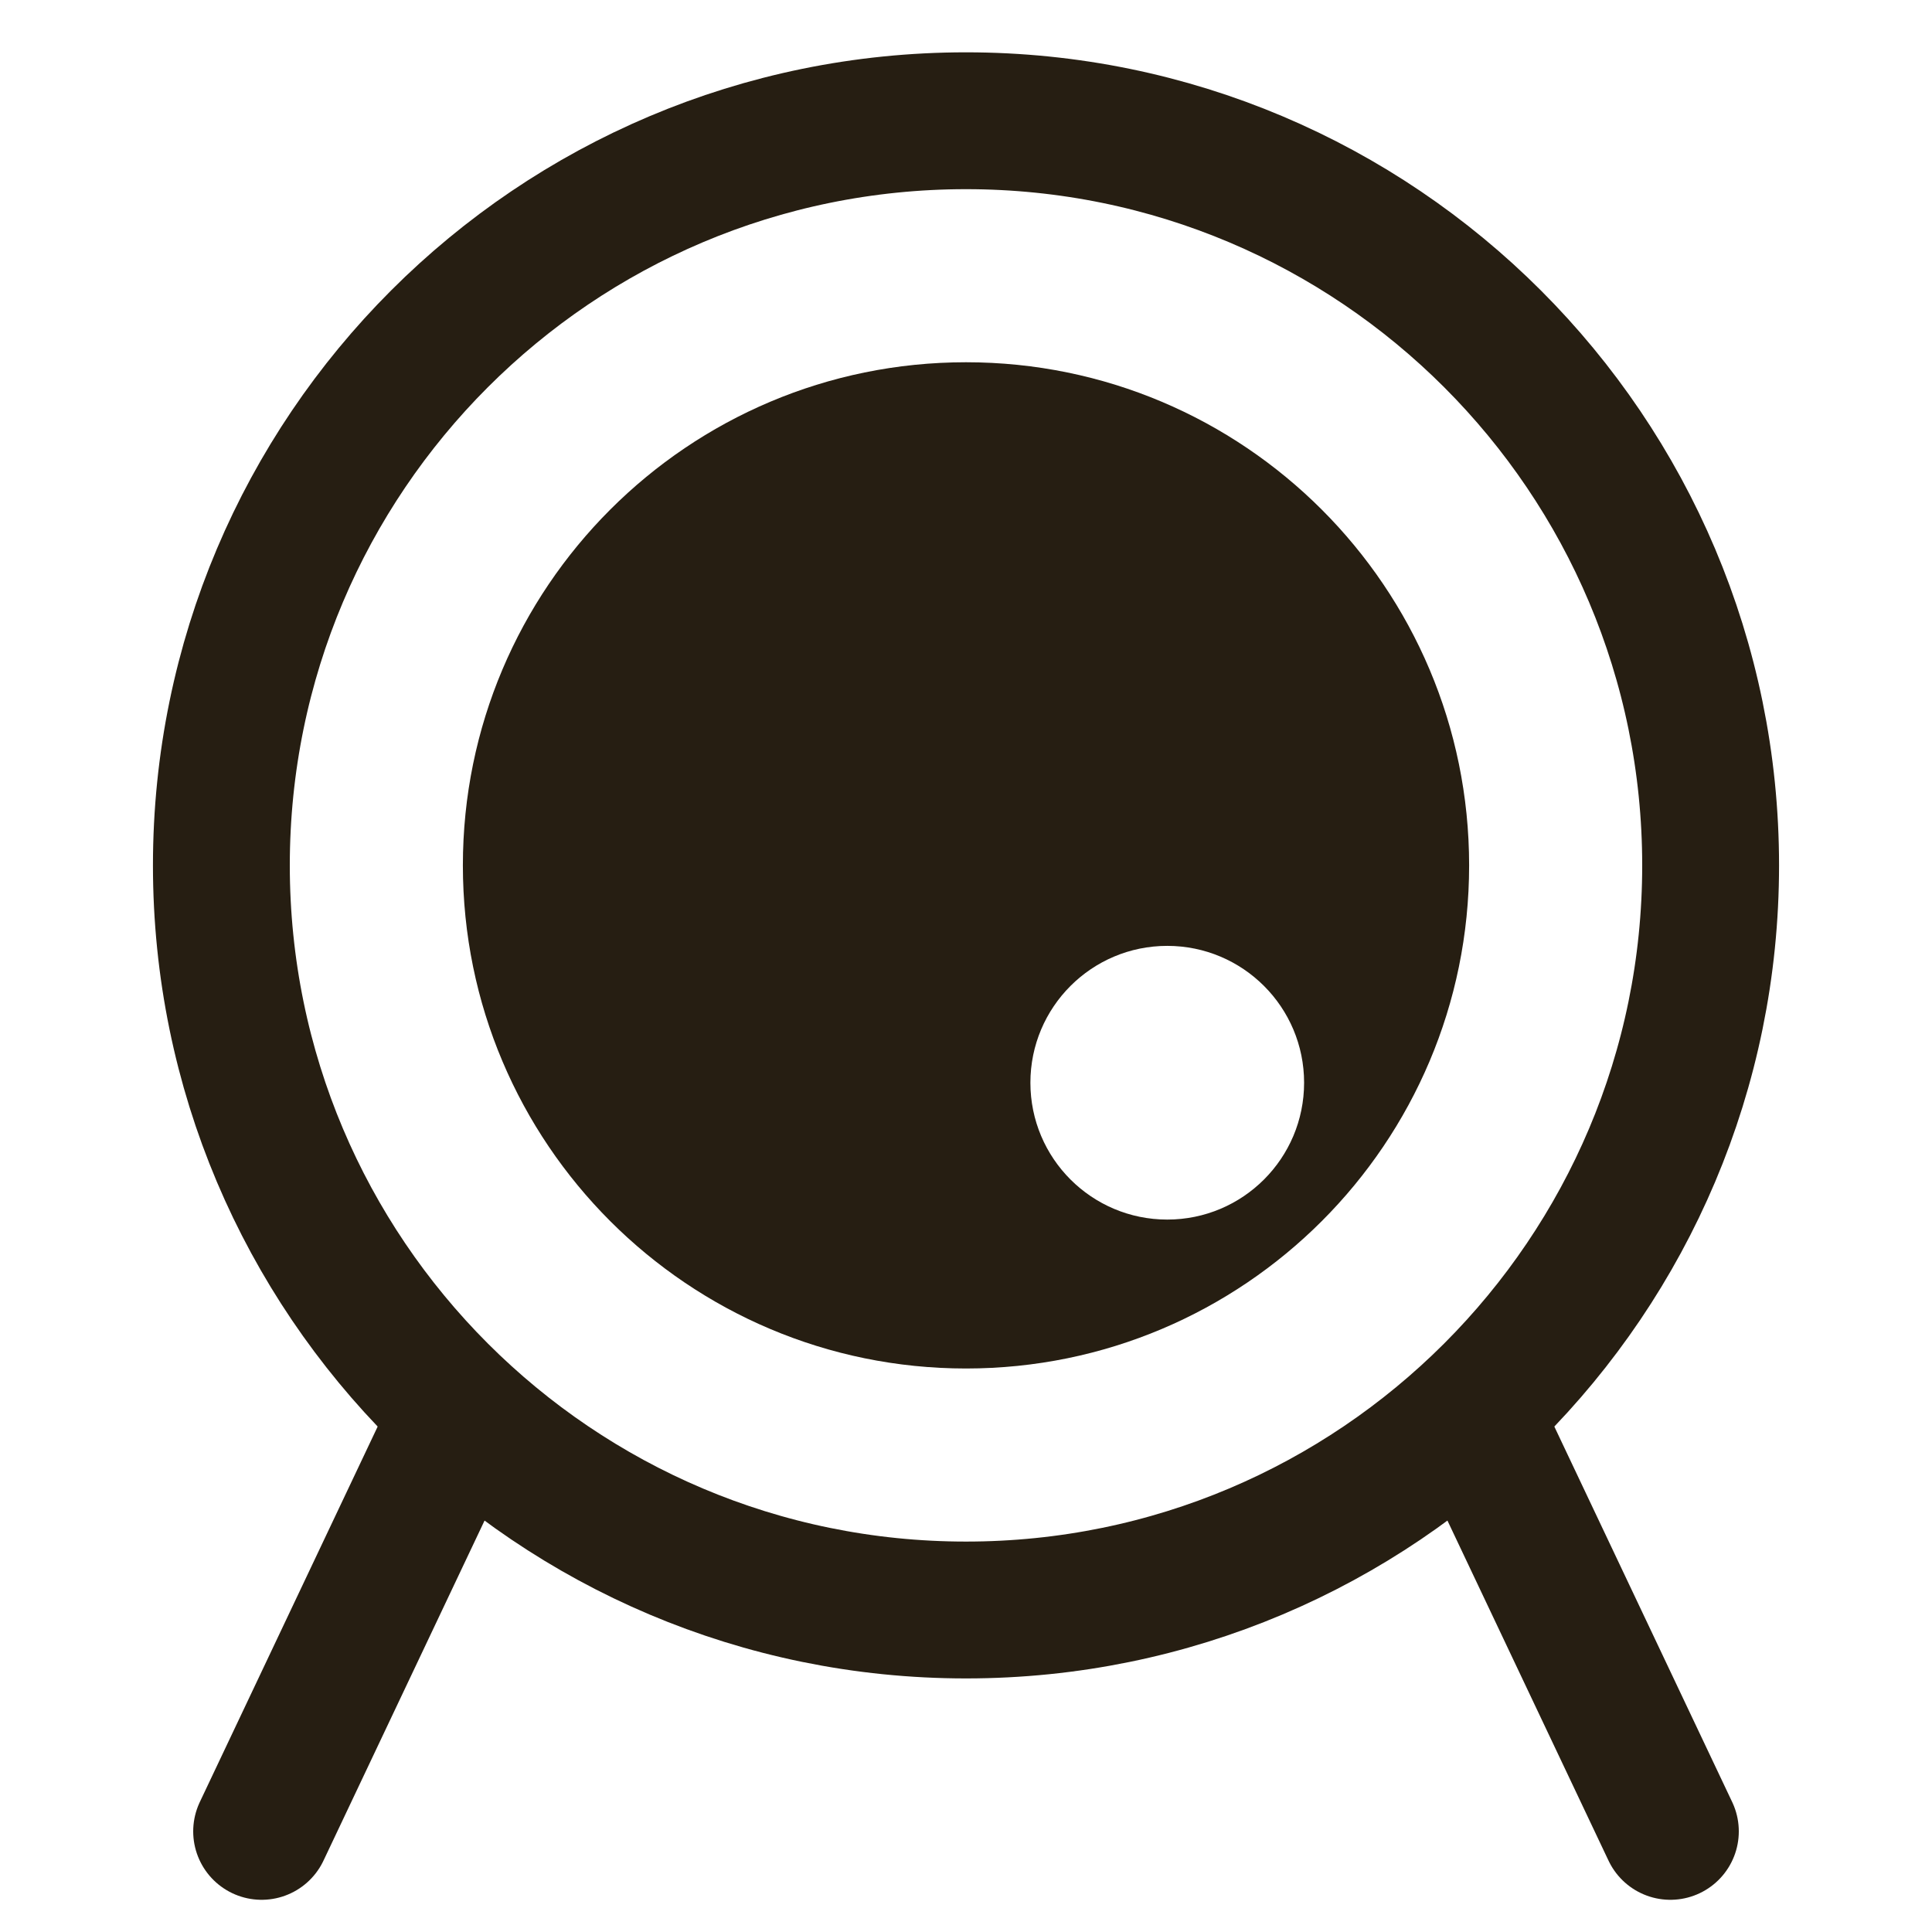
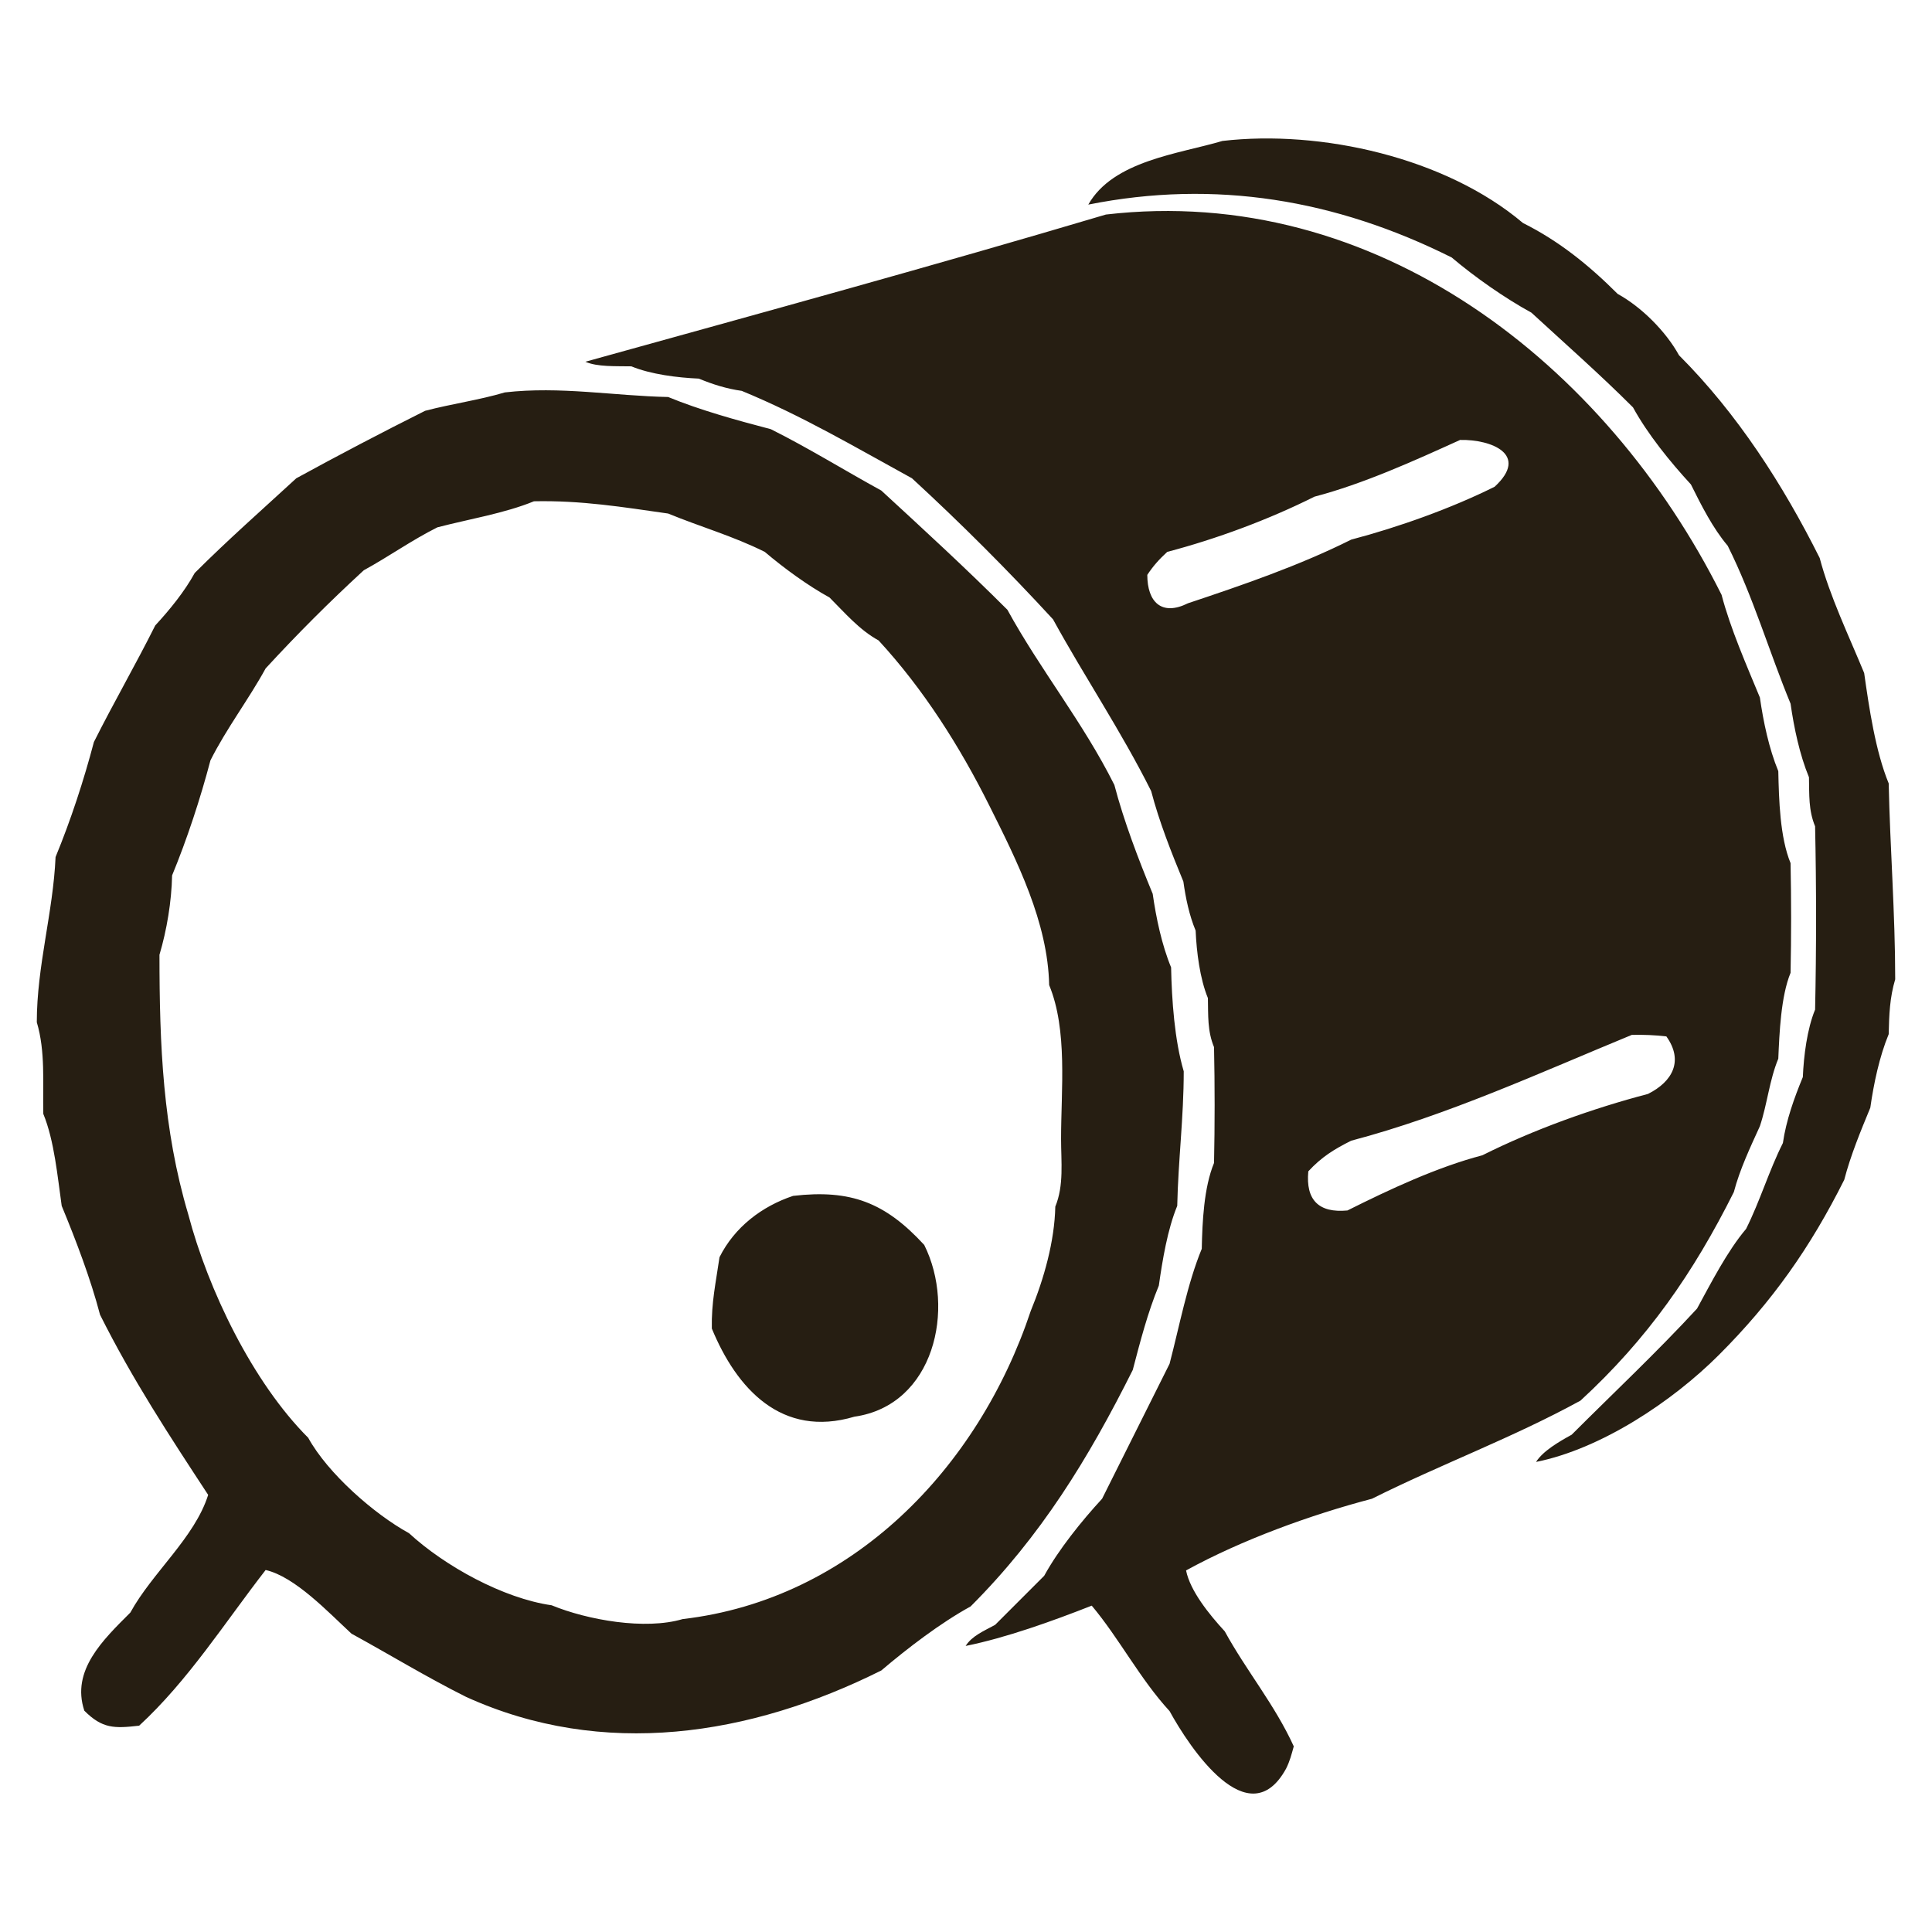
- <svg xmlns="http://www.w3.org/2000/svg" viewBox="0 0 48 48" fill="none" stroke="#261e12" stroke-width="3.4" stroke-linecap="round" stroke-linejoin="round">
-   <circle cx="24" cy="21.500" r="18.500" />
-   <path fill="#261e12" stroke="none" fill-rule="evenodd" d="M24 9a12.500 12.500 0 1 0 0 25a12.500 12.500 0 1 0 0-25ZM29 23.500a3.400 3.400 0 1 0 0 6.800a3.400 3.400 0 1 0 0-6.800Z" />
-   <path d="M11 36 6.500 45.500M37 36l4.500 9.500" />
+ <svg xmlns="http://www.w3.org/2000/svg" viewBox="81.00 106.33 315.00 315.00" fill="#261e12">
+   <path fill-rule="evenodd" d="M280.31,129.31C296.34,127.45 316.68,132 329.31,142.69C335.20,145.63 340.09,149.59 344.75,154.25C348.63,156.38 352.62,160.37 354.75,164.25C364.23,173.73 371.71,185.35 377.69,197.31C379.33,203.54 382.49,210.11 384.94,216.06C385.74,221.70 386.78,228.82 388.94,234.06C389.16,244.61 390,255.22 390,266C389.11,268.99 389.01,271.76 388.94,274.94C387.42,278.62 386.50,283.01 385.94,286.94C384.36,290.76 382.74,294.68 381.69,298.69C376.18,309.70 369.97,318.53 361.25,327.25C353.63,334.87 342.02,342.57 331.44,344.69C332.58,342.90 335.16,341.40 337.25,340.25C344.06,333.44 351.14,326.80 357.69,319.69C359.97,315.52 362.61,310.33 365.69,306.69C368,302.06 369.40,297.25 371.69,292.69C372.21,289.04 373.53,285.35 374.94,281.94C375.09,278.48 375.63,274.12 376.94,270.94C377.15,261 377.15,251 376.94,241.06C375.85,238.42 376,235.92 375.94,233.06C374.42,229.38 373.50,224.99 372.94,221.06C369.41,212.50 366.86,203.66 362.69,195.31C360.24,192.42 358.38,188.70 356.69,185.31C353.30,181.63 349.65,177.13 347.25,172.75C341.84,167.34 336.24,162.42 330.69,157.31C326.35,154.93 321.48,151.53 317.69,148.31C298.83,138.88 279.14,135.55 258.44,139.69C262.49,132.52 273.22,131.42 280.31,129.31Z M261.31,141.31C305.34,136.19 342.87,165.69 361.69,203.31C363.14,208.84 365.76,214.78 367.94,220.06C368.50,223.99 369.42,228.38 370.94,232.06C371.04,236.66 371.20,242.84 372.94,247.06C373.06,253.01 373.06,258.99 372.94,264.94C371.36,268.78 371.12,274.77 370.94,278.94C369.48,282.47 369.15,286.31 367.94,289.94C366.36,293.41 364.66,297 363.69,300.69C357.08,313.90 349.64,324.61 338.69,334.69C327.65,340.74 315.97,345.05 304.69,350.69C294.69,353.32 283.48,357.38 274.38,362.38C275.05,365.73 278.17,369.57 280.69,372.31C284.22,378.76 288.84,384.26 291.94,391.06C291.58,392.36 291.32,393.42 290.69,394.69C284.58,405.82 274.94,391.24 271.69,385.31C266.88,380.09 263.47,373.44 259,368.12C252.63,370.63 244.97,373.38 238.44,374.69C239.47,373.06 241.36,372.28 243.25,371.25C245.92,368.58 248.58,365.92 251.25,363.25C253.59,358.98 257.38,354.28 260.69,350.69C264.37,343.33 268.01,336.04 271.69,328.69C273.28,322.63 274.58,315.66 276.94,309.94C277.03,305.55 277.28,299.97 278.94,295.94C279.07,289.66 279.07,283.34 278.94,277.06C277.85,274.42 278,271.92 277.94,269.06C276.63,265.88 276.09,261.52 275.94,258.06C274.89,255.53 274.32,252.77 273.94,250.06C271.96,245.26 270.01,240.34 268.69,235.31C263.80,225.53 257.85,216.72 252.69,207.31C245.28,199.26 237.74,191.72 229.69,184.31C220.38,179.21 211.84,174.14 201.94,170.06C199.47,169.71 197.26,169.02 194.94,168.06C191.48,167.91 187.12,167.37 183.94,166.06C181.36,166.01 178.39,166.17 176.44,165.31C204.75,157.45 233.26,149.65 261.31,141.31Z M163.31,170.31C172.32,169.27 181.14,170.88 189.94,171.06C195.12,173.20 201.20,174.87 206.69,176.31C212.85,179.39 218.69,183.02 224.69,186.31C231.58,192.65 238.53,199.03 245.25,205.75C250.63,215.57 257.58,224.09 262.69,234.31C264.23,240.19 266.62,246.45 268.94,252.06C269.50,255.99 270.42,260.38 271.94,264.06C272.05,269.37 272.50,275.94 274,281C274,288.53 273.10,295.50 272.94,302.94C271.35,306.78 270.53,311.81 269.94,315.94C268.10,320.40 266.91,325.05 265.69,329.69C258.45,344.17 250.70,356.80 239.25,368.25C234.34,370.94 228.97,375.06 224.69,378.69C203.32,389.37 179.32,393.14 157,383C150.55,379.78 144.54,376.10 138.31,372.69C134.56,369.23 129.09,363.39 124.31,362.31C117.71,370.80 111.70,380.31 103.69,387.69C99.62,388.16 97.68,388.18 94.75,385.25C92.56,378.67 97.81,373.69 102.25,369.25C105.83,362.72 112.74,357.05 114.94,350.06C108.62,340.42 102.59,331.24 97.31,320.69C95.77,314.81 93.38,308.55 91.06,302.94C90.39,298.25 89.86,292.30 88.06,287.94C87.95,282.88 88.43,277.80 87,273C87,263.83 89.67,255.06 90.06,246.06C92.53,240.08 94.67,233.54 96.31,227.31C99.53,220.89 103.13,214.67 106.31,208.31C108.67,205.75 111.08,202.80 112.75,199.75C118.15,194.35 123.79,189.39 129.31,184.31C136.25,180.51 143.20,176.87 150.31,173.31C154.64,172.17 159.12,171.56 163.31,170.31Z M319.06,178.06C311.53,181.48 303.31,185.21 295.31,187.31C287.87,191.04 279.35,194.20 271.31,196.31C269.99,197.53 269.02,198.60 268.06,200.06C268.06,204.52 270.42,206.82 274.69,204.69C283.60,201.72 292.86,198.54 301.31,194.31C308.96,192.30 317.61,189.22 324.69,185.69C330.38,180.45 324.18,177.95 319.06,178.06Z M168.06,188.06C163.30,190.02 157.39,190.98 152.31,192.31C148.08,194.43 144.39,197.08 140.31,199.31C134.63,204.54 129.53,209.64 124.31,215.31C121.53,220.39 117.92,225.10 115.31,230.31C113.67,236.54 111.49,243.17 109.06,249.06C108.97,253.32 108.20,257.96 107,262C107,276.75 107.56,290.42 111.69,304.31C114.93,316.63 122.19,331.69 131.25,340.75C134.43,346.54 141.98,353.18 147.69,356.31C153.52,361.68 163.07,366.94 170.94,368.06C176.80,370.47 186.19,372.13 192.31,370.31C219.88,367.11 240.50,345.75 249.06,320.06C251.21,314.84 252.94,308.72 253.06,303.06C254.49,299.59 254,295.74 254,292C254,284.02 255.10,274.30 252.06,266.94C251.85,256.73 246.85,246.76 242.31,237.69C237.46,227.98 231.57,218.70 224.25,210.75C221.11,209.03 218.78,206.28 216.25,203.75C212.68,201.79 208.80,198.95 205.69,196.31C200.55,193.74 195.18,192.22 189.94,190.06C182.51,189 175.81,187.90 168.06,188.06Z M347.06,275.06C332.14,281.21 316.93,288.20 301.31,292.31C298.49,293.72 296.45,294.99 294.31,297.31C293.87,301.99 296.01,304.13 300.69,303.69C307.57,300.25 315.27,296.64 322.69,294.69C331.06,290.50 340.65,287.06 349.69,284.69C353.73,282.67 355.52,279.27 352.69,275.31C350.79,275.09 349,275.02 347.06,275.06Z M210.31,301.31C219.75,300.21 225.36,302.43 231.69,309.31C236.86,319.67 233.32,335.45 220.31,337.31C208.46,340.84 201.10,332.75 197.06,322.94C196.97,318.70 197.73,315.36 198.31,311.31C200.77,306.39 205.24,303 210.31,301.31Z" />
</svg>
